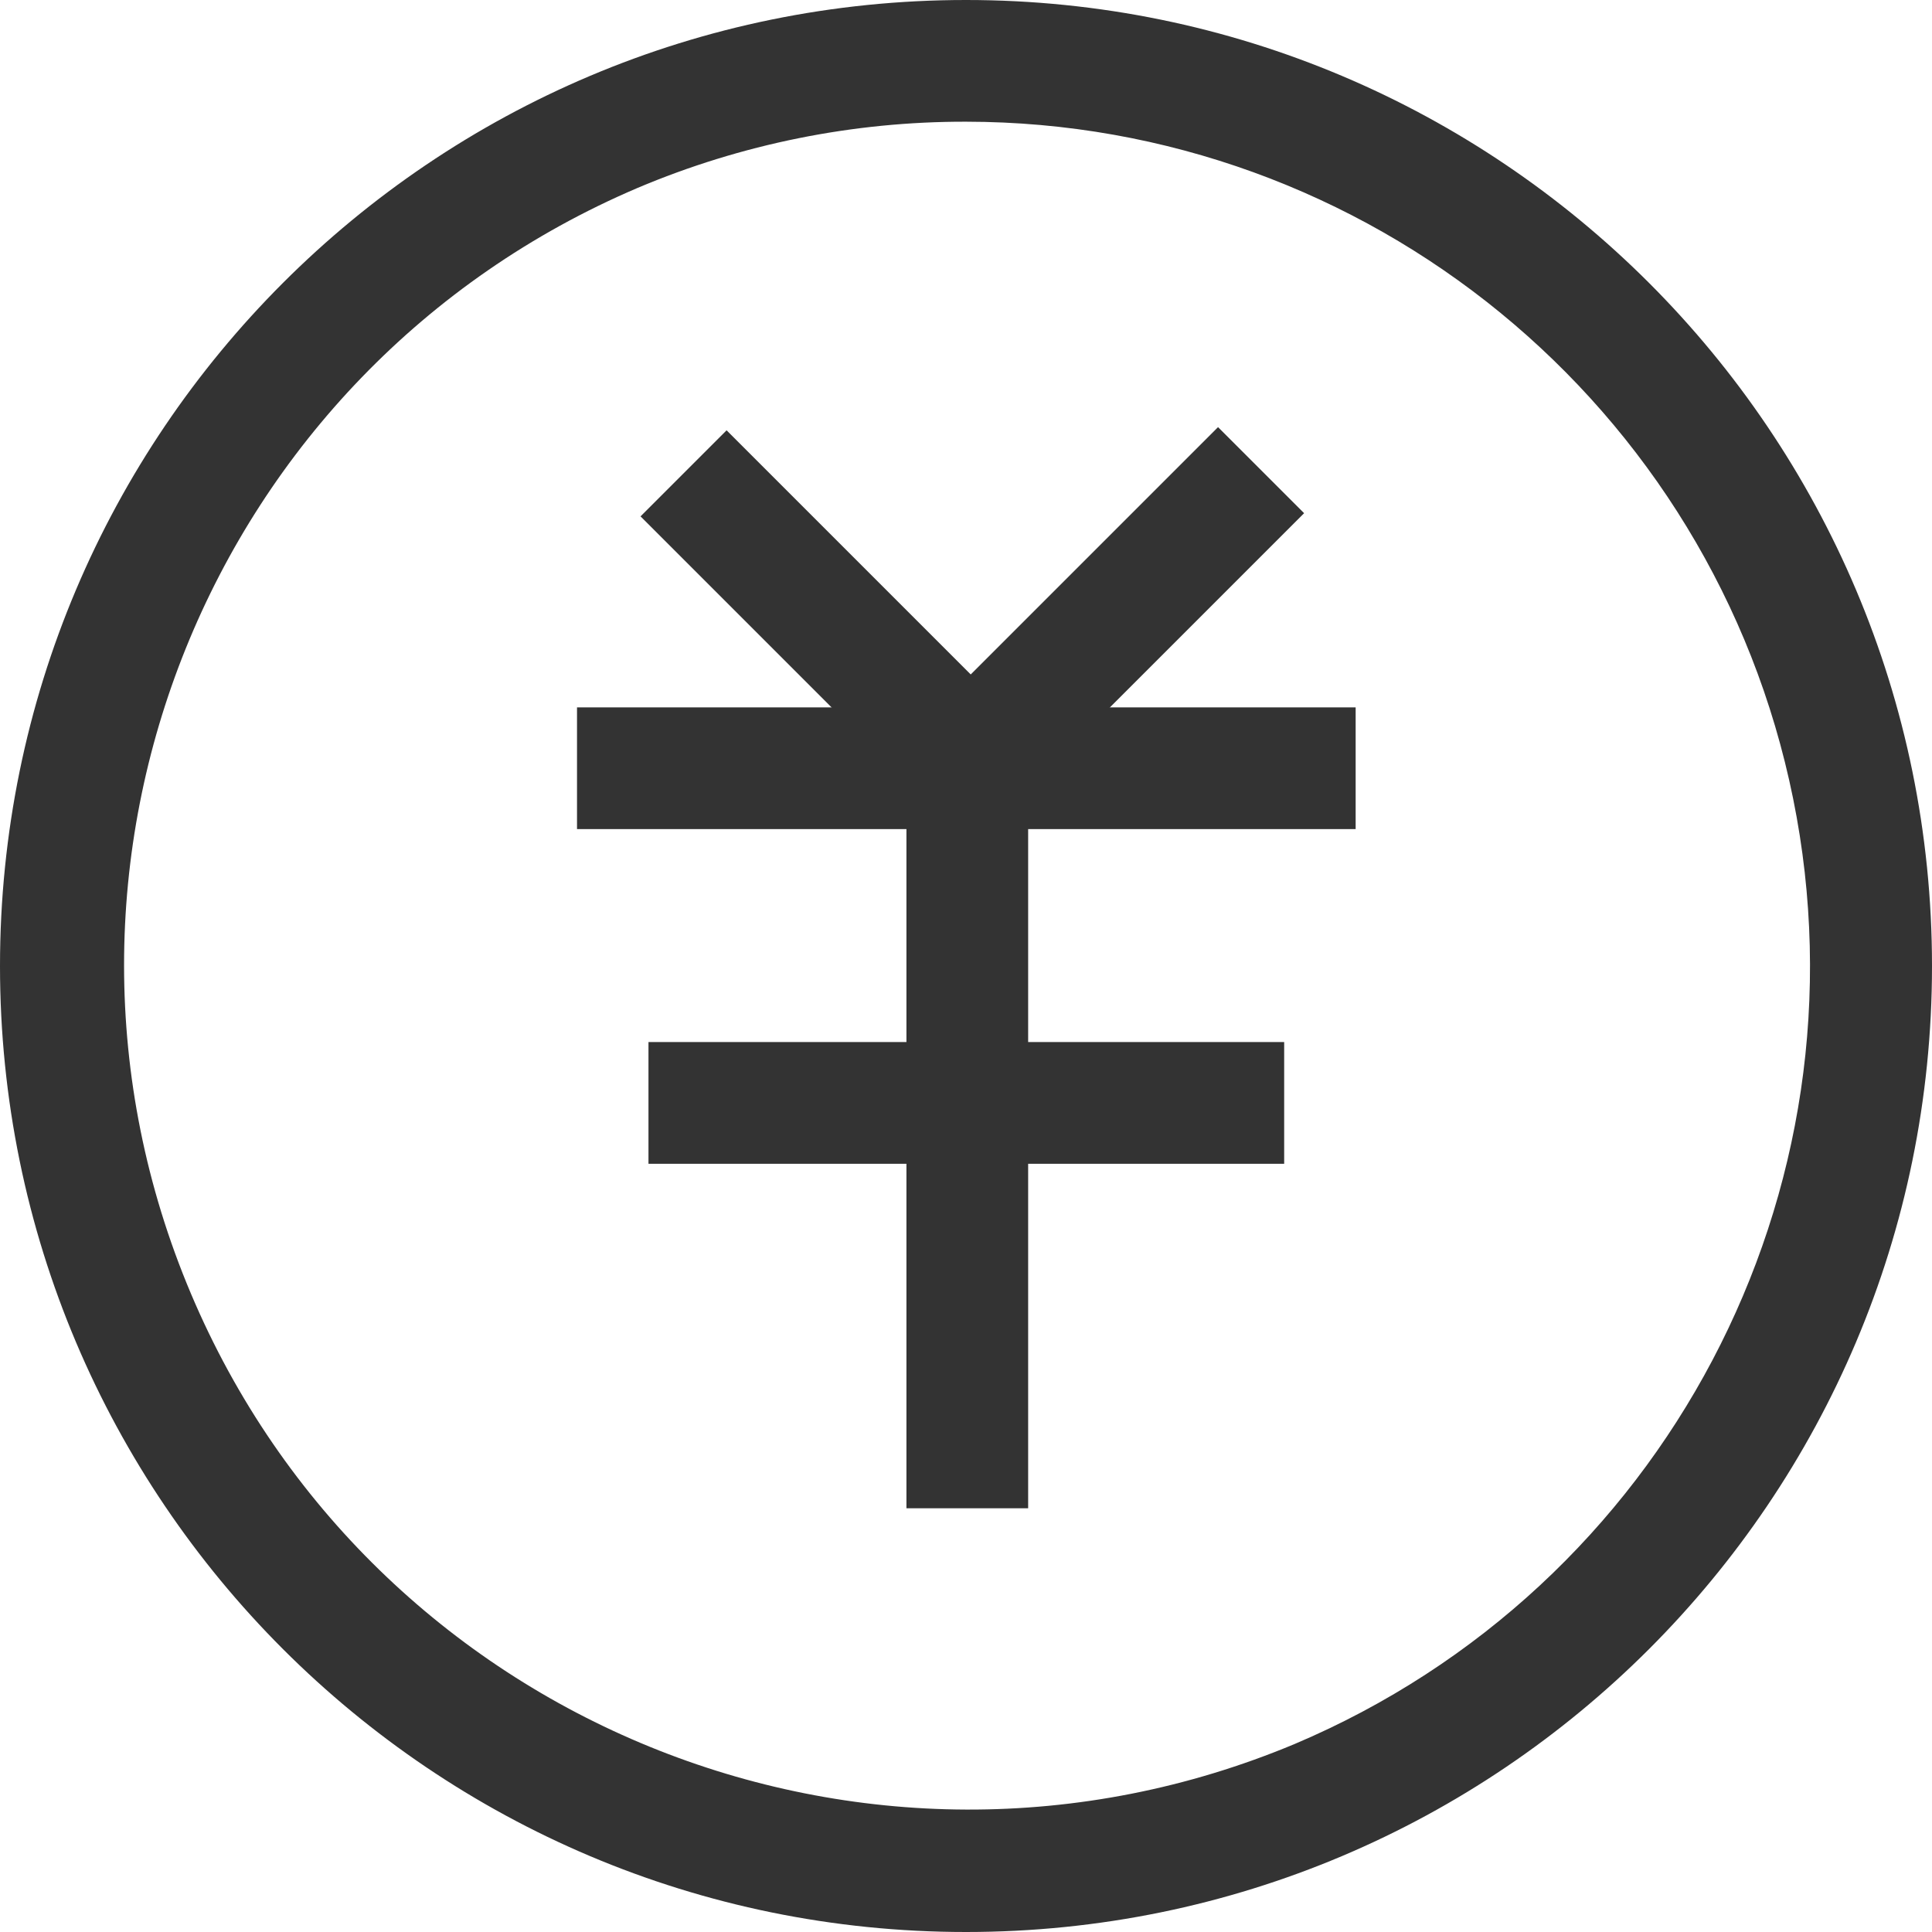
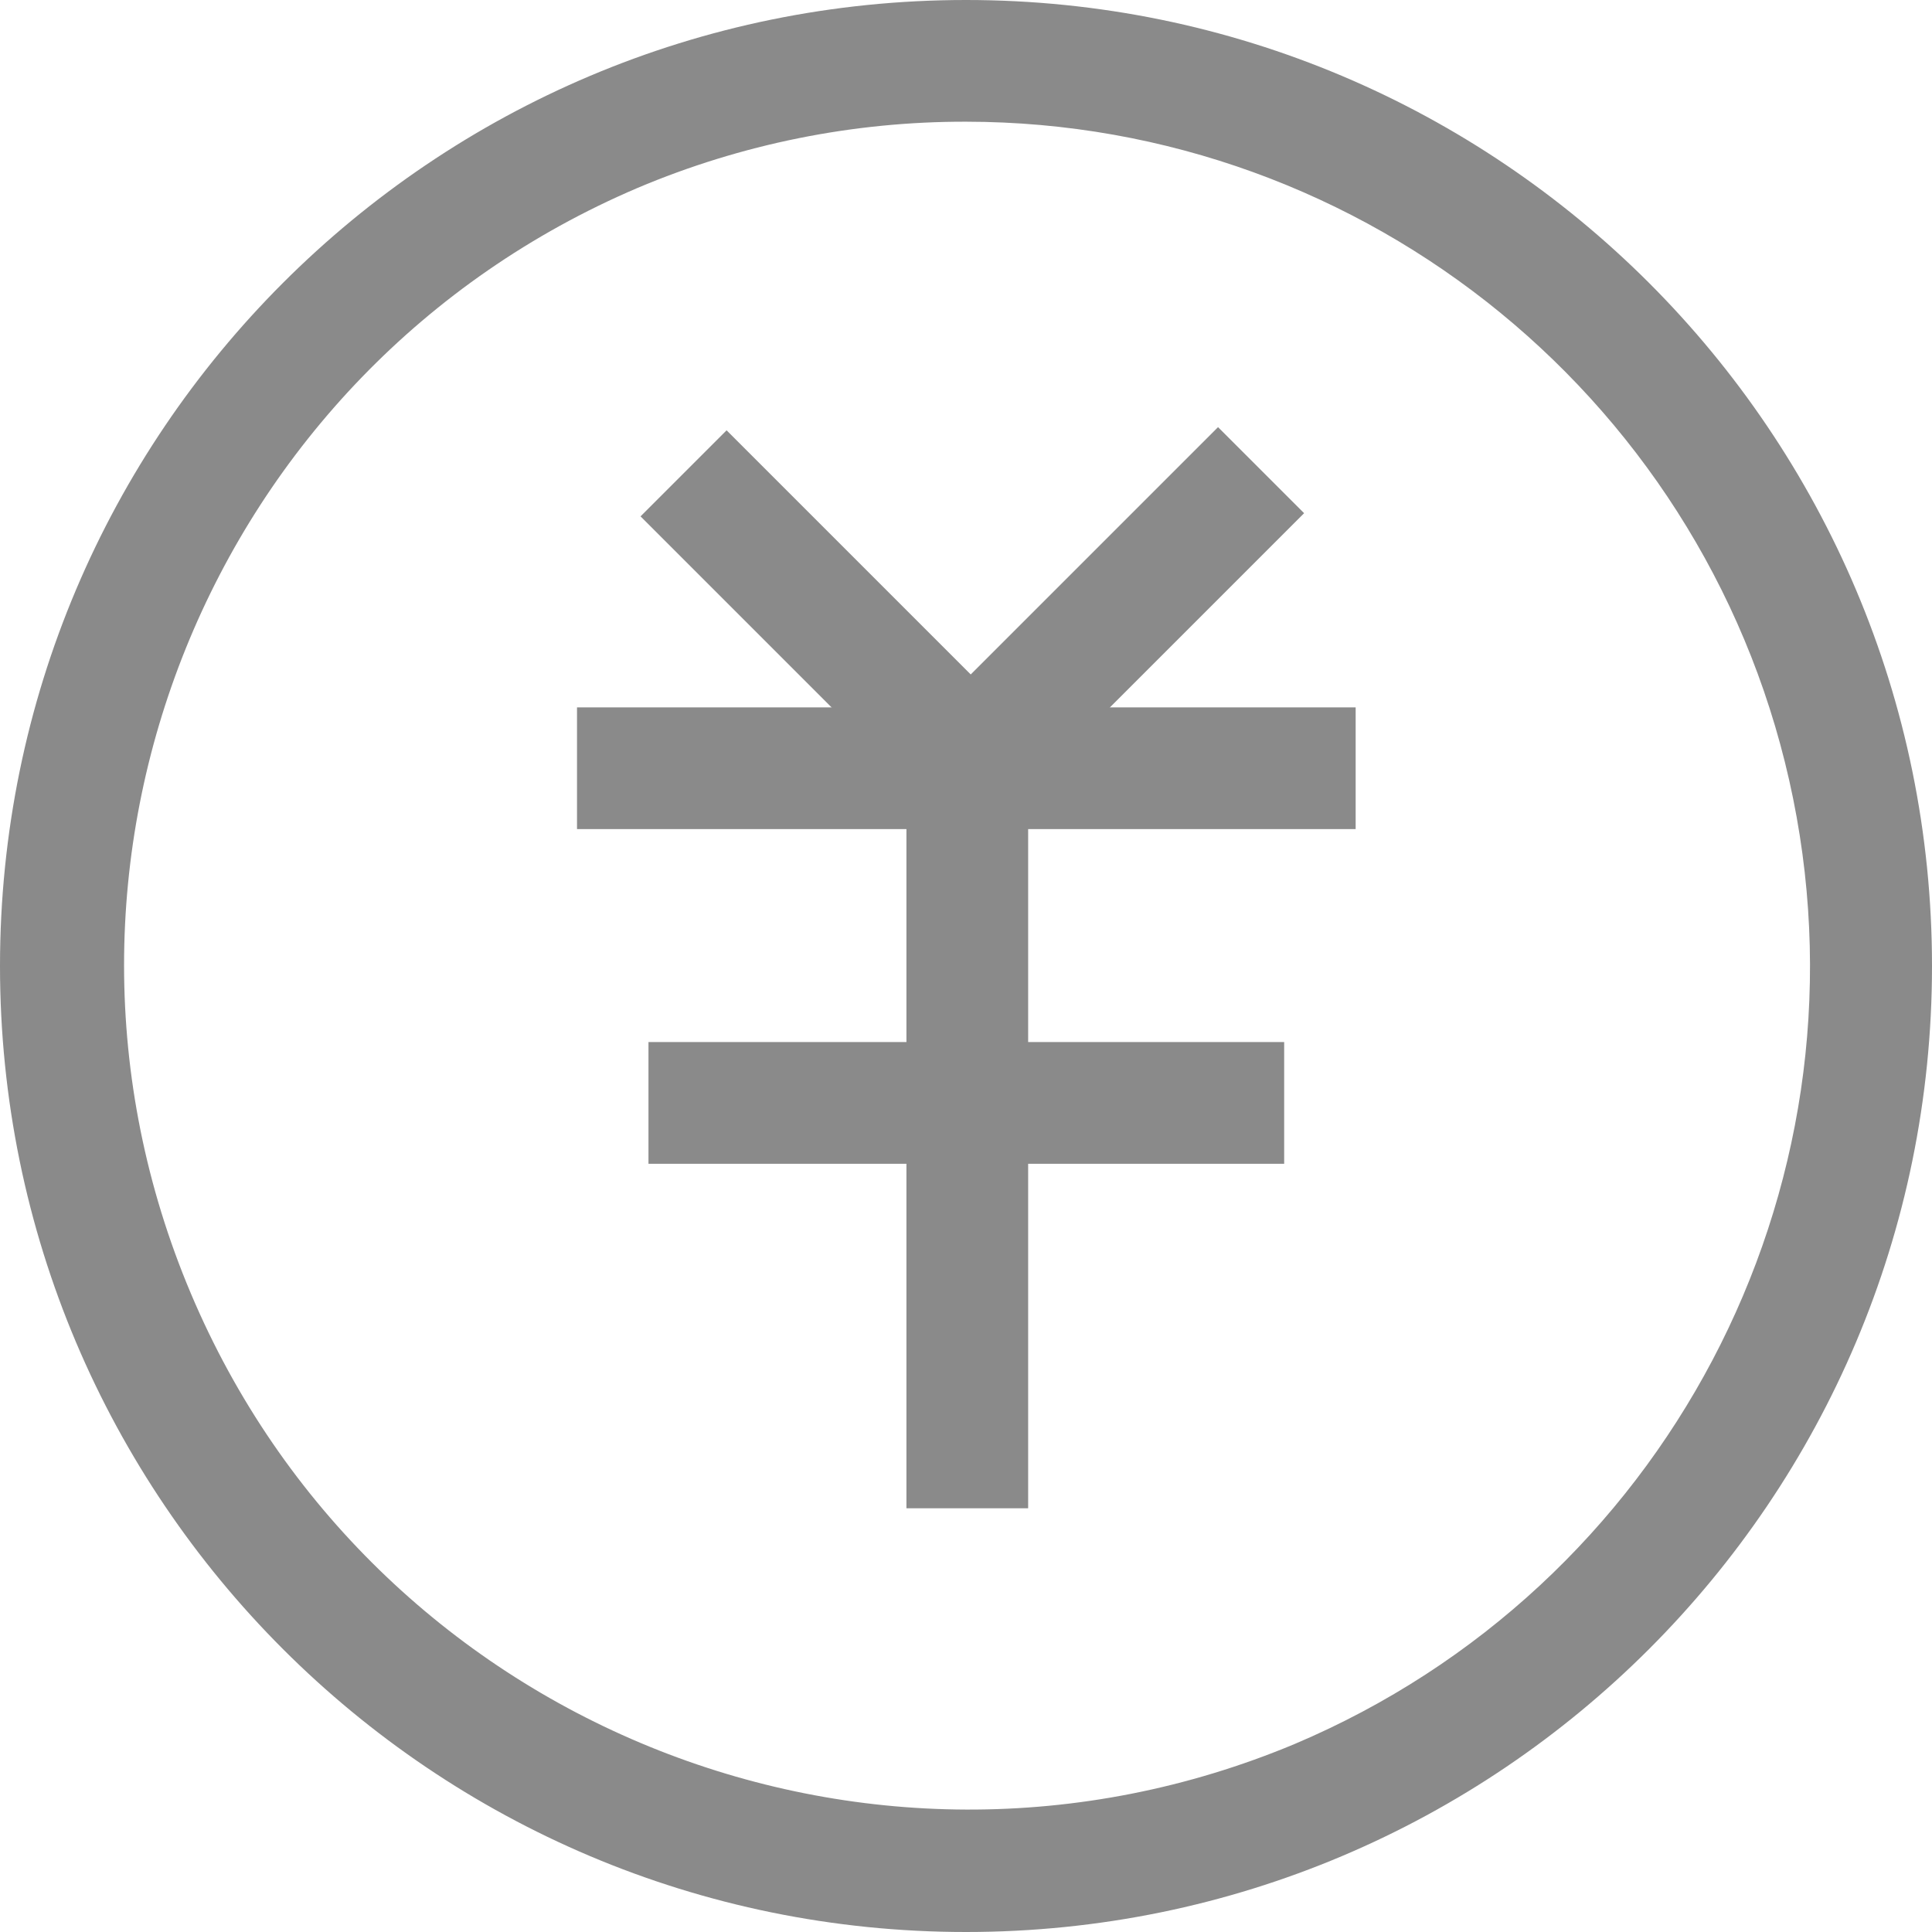
- <svg xmlns="http://www.w3.org/2000/svg" t="1611559427529" class="icon" viewBox="0 0 1024 1024" version="1.1" p-id="10146" width="32" height="32">
+ <svg xmlns="http://www.w3.org/2000/svg" t="1614155248881" class="icon" viewBox="0 0 1024 1024" version="1.1" p-id="1843" width="200" height="200">
  <defs>
    <style type="text/css" />
  </defs>
-   <path d="M512 64.504a447.637 447.637 0 0 1 174.171 859.858A447.637 447.637 0 0 1 337.839 99.638 444.664 444.664 0 0 1 512 64.504m0-64.504C229.231 0 0 229.231 0 512s229.231 512 512 512 512-229.231 512-512S794.769 0 512 0z" fill="#333333" p-id="10147" />
-   <path d="M480.433 381.984h64.504v417.431h-64.504z" fill="#333333" p-id="10148" />
-   <path d="M305.829 374.929h412.694v64.504H305.829z" fill="#333333" p-id="10149" />
-   <path d="M339.498 273.686l45.611-45.611 165.155 165.155-45.611 45.611z" fill="#333333" p-id="10150" />
-   <path d="M478.746 393.237l166.843-166.843 45.612 45.61-166.844 166.843zM343.705 552.315h336.932v64.504h-336.932z" fill="#333333" p-id="10151" />
+   <path d="M512 64.504a447.637 447.637 0 0 1 174.171 859.858A447.637 447.637 0 0 1 337.839 99.638 444.664 444.664 0 0 1 512 64.504m0-64.504C229.231 0 0 229.231 0 512s229.231 512 512 512 512-229.231 512-512S794.769 0 512 0z" fill="#8a8a8a" p-id="1844" />
+   <path d="M480.433 381.984h64.504v417.431h-64.504z" fill="#8a8a8a" p-id="1845" />
+   <path d="M305.829 374.929h412.694v64.504H305.829z" fill="#8a8a8a" p-id="1846" />
+   <path d="M339.498 273.686l45.611-45.611 165.155 165.155-45.611 45.611z" fill="#8a8a8a" p-id="1847" />
+   <path d="M478.746 393.237l166.843-166.843 45.612 45.61-166.844 166.843zM343.705 552.315h336.932v64.504h-336.932z" fill="#8a8a8a" p-id="1848" />
</svg>
